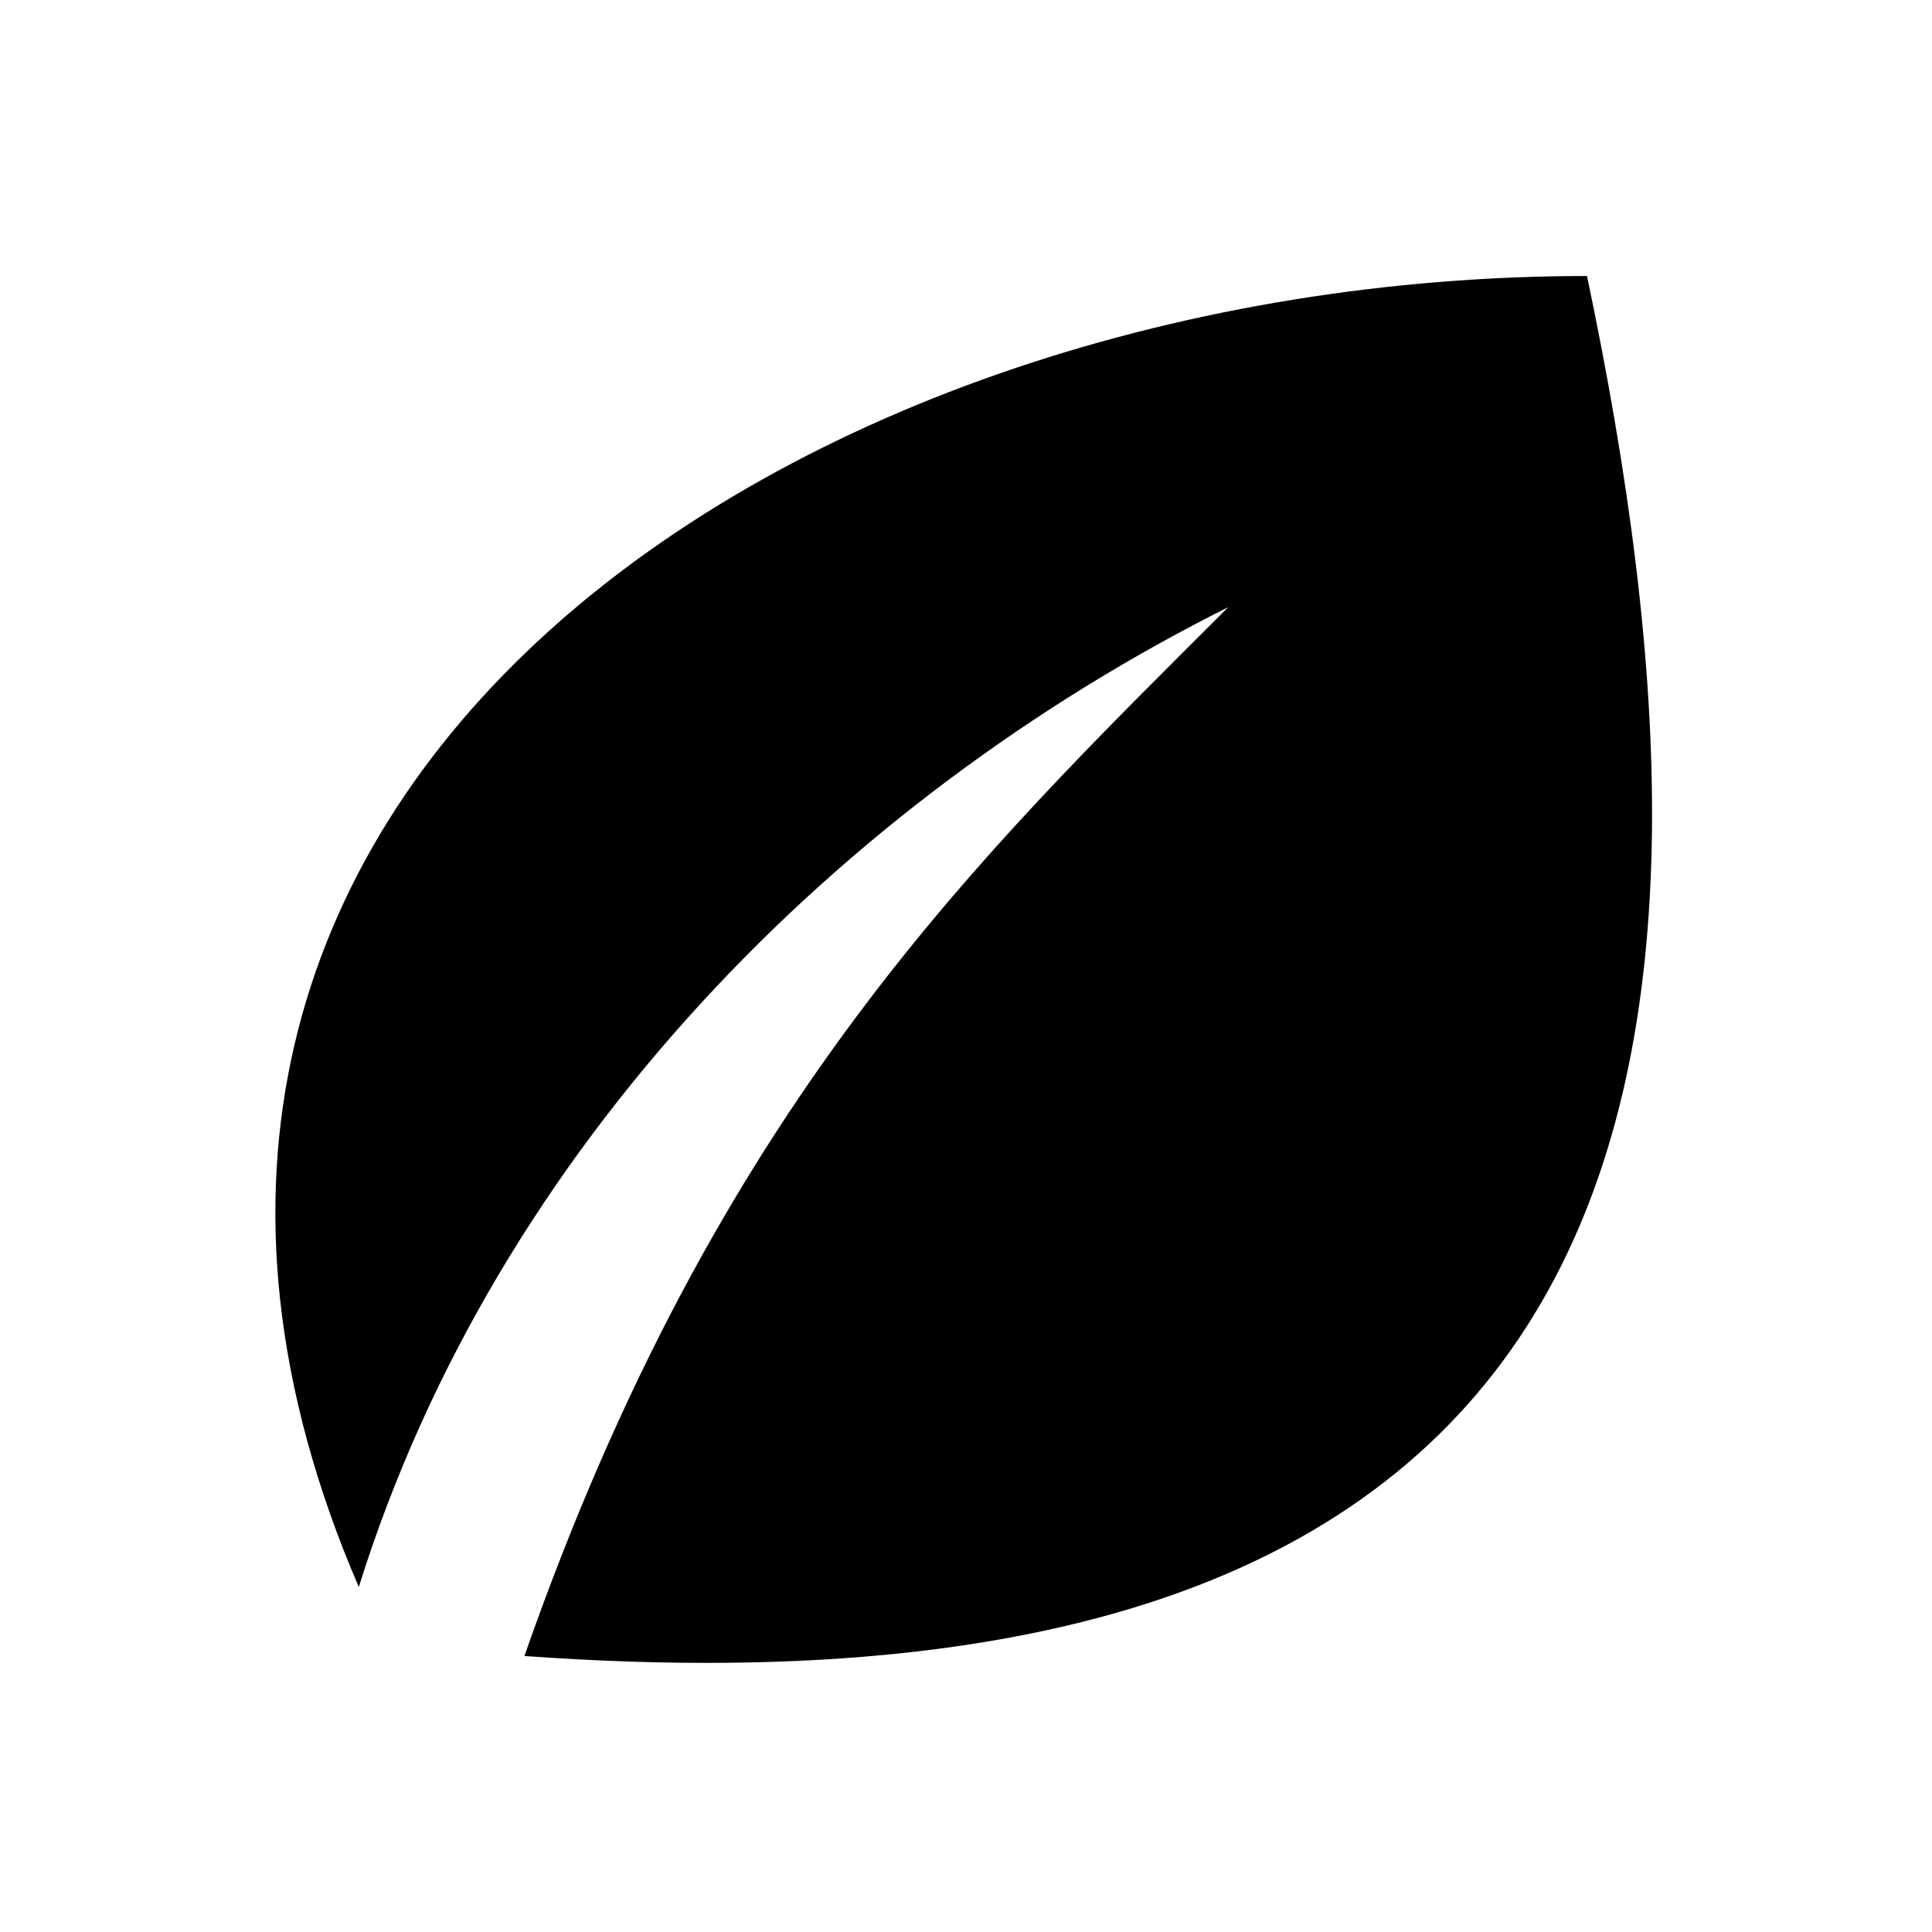
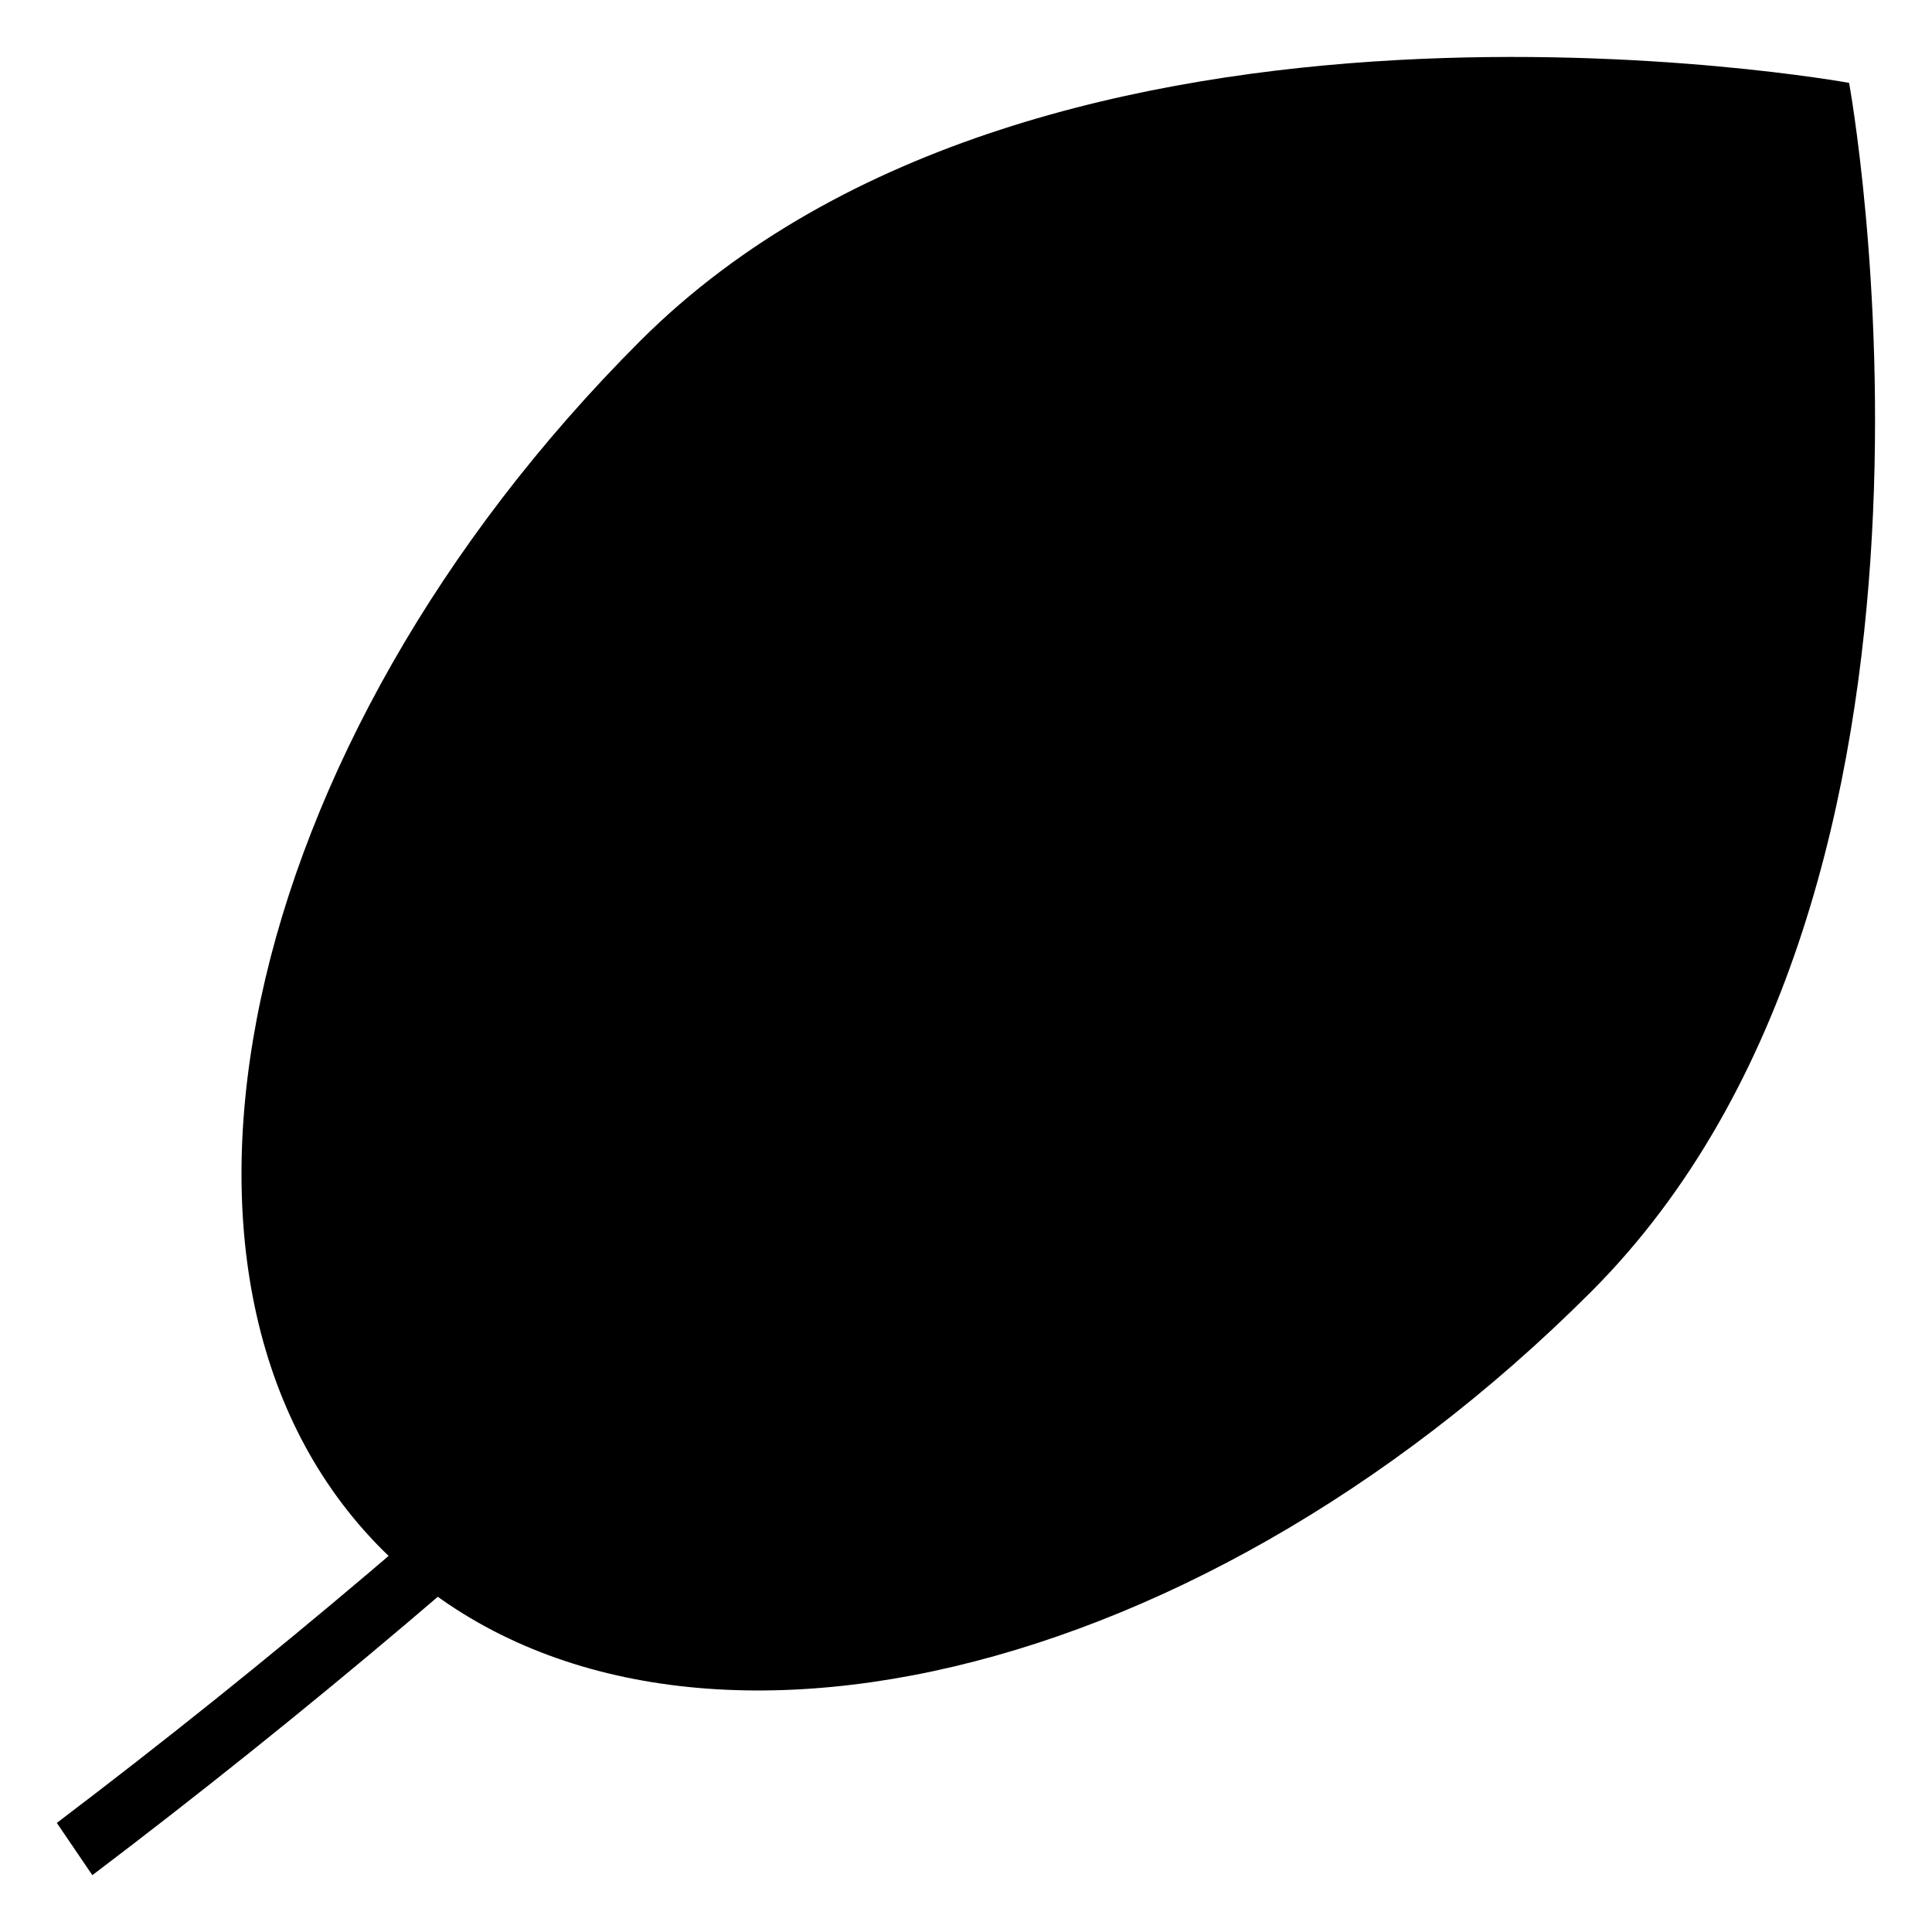
- <svg xmlns="http://www.w3.org/2000/svg" viewBox="0 0 1024 1024">
-   <path d="M841.143 146.286C424.229 146.286 7.314 416.914 190.171 841.143c73.143-234.057 256-416.914 460.8-519.314C519.314 453.486 380.343 585.143 277.943 877.714c607.086 43.886 650.971-314.514 563.2-731.429" />
+ <svg xmlns="http://www.w3.org/2000/svg" viewBox="0 0 272 272">
+   <path d="M260.33,11.67S147.15-9,90.13,48,16.84,181.21,53.82,218.18,167,238.9,224,181.87,260.33,11.67,260.33,11.67Z" />
+   <path d="M171.5,101.88A1029.91,1029.91,0,0,1,8,256.64L13,264A1045.4,1045.4,0,0,0,178.06,108Z" />
</svg>
